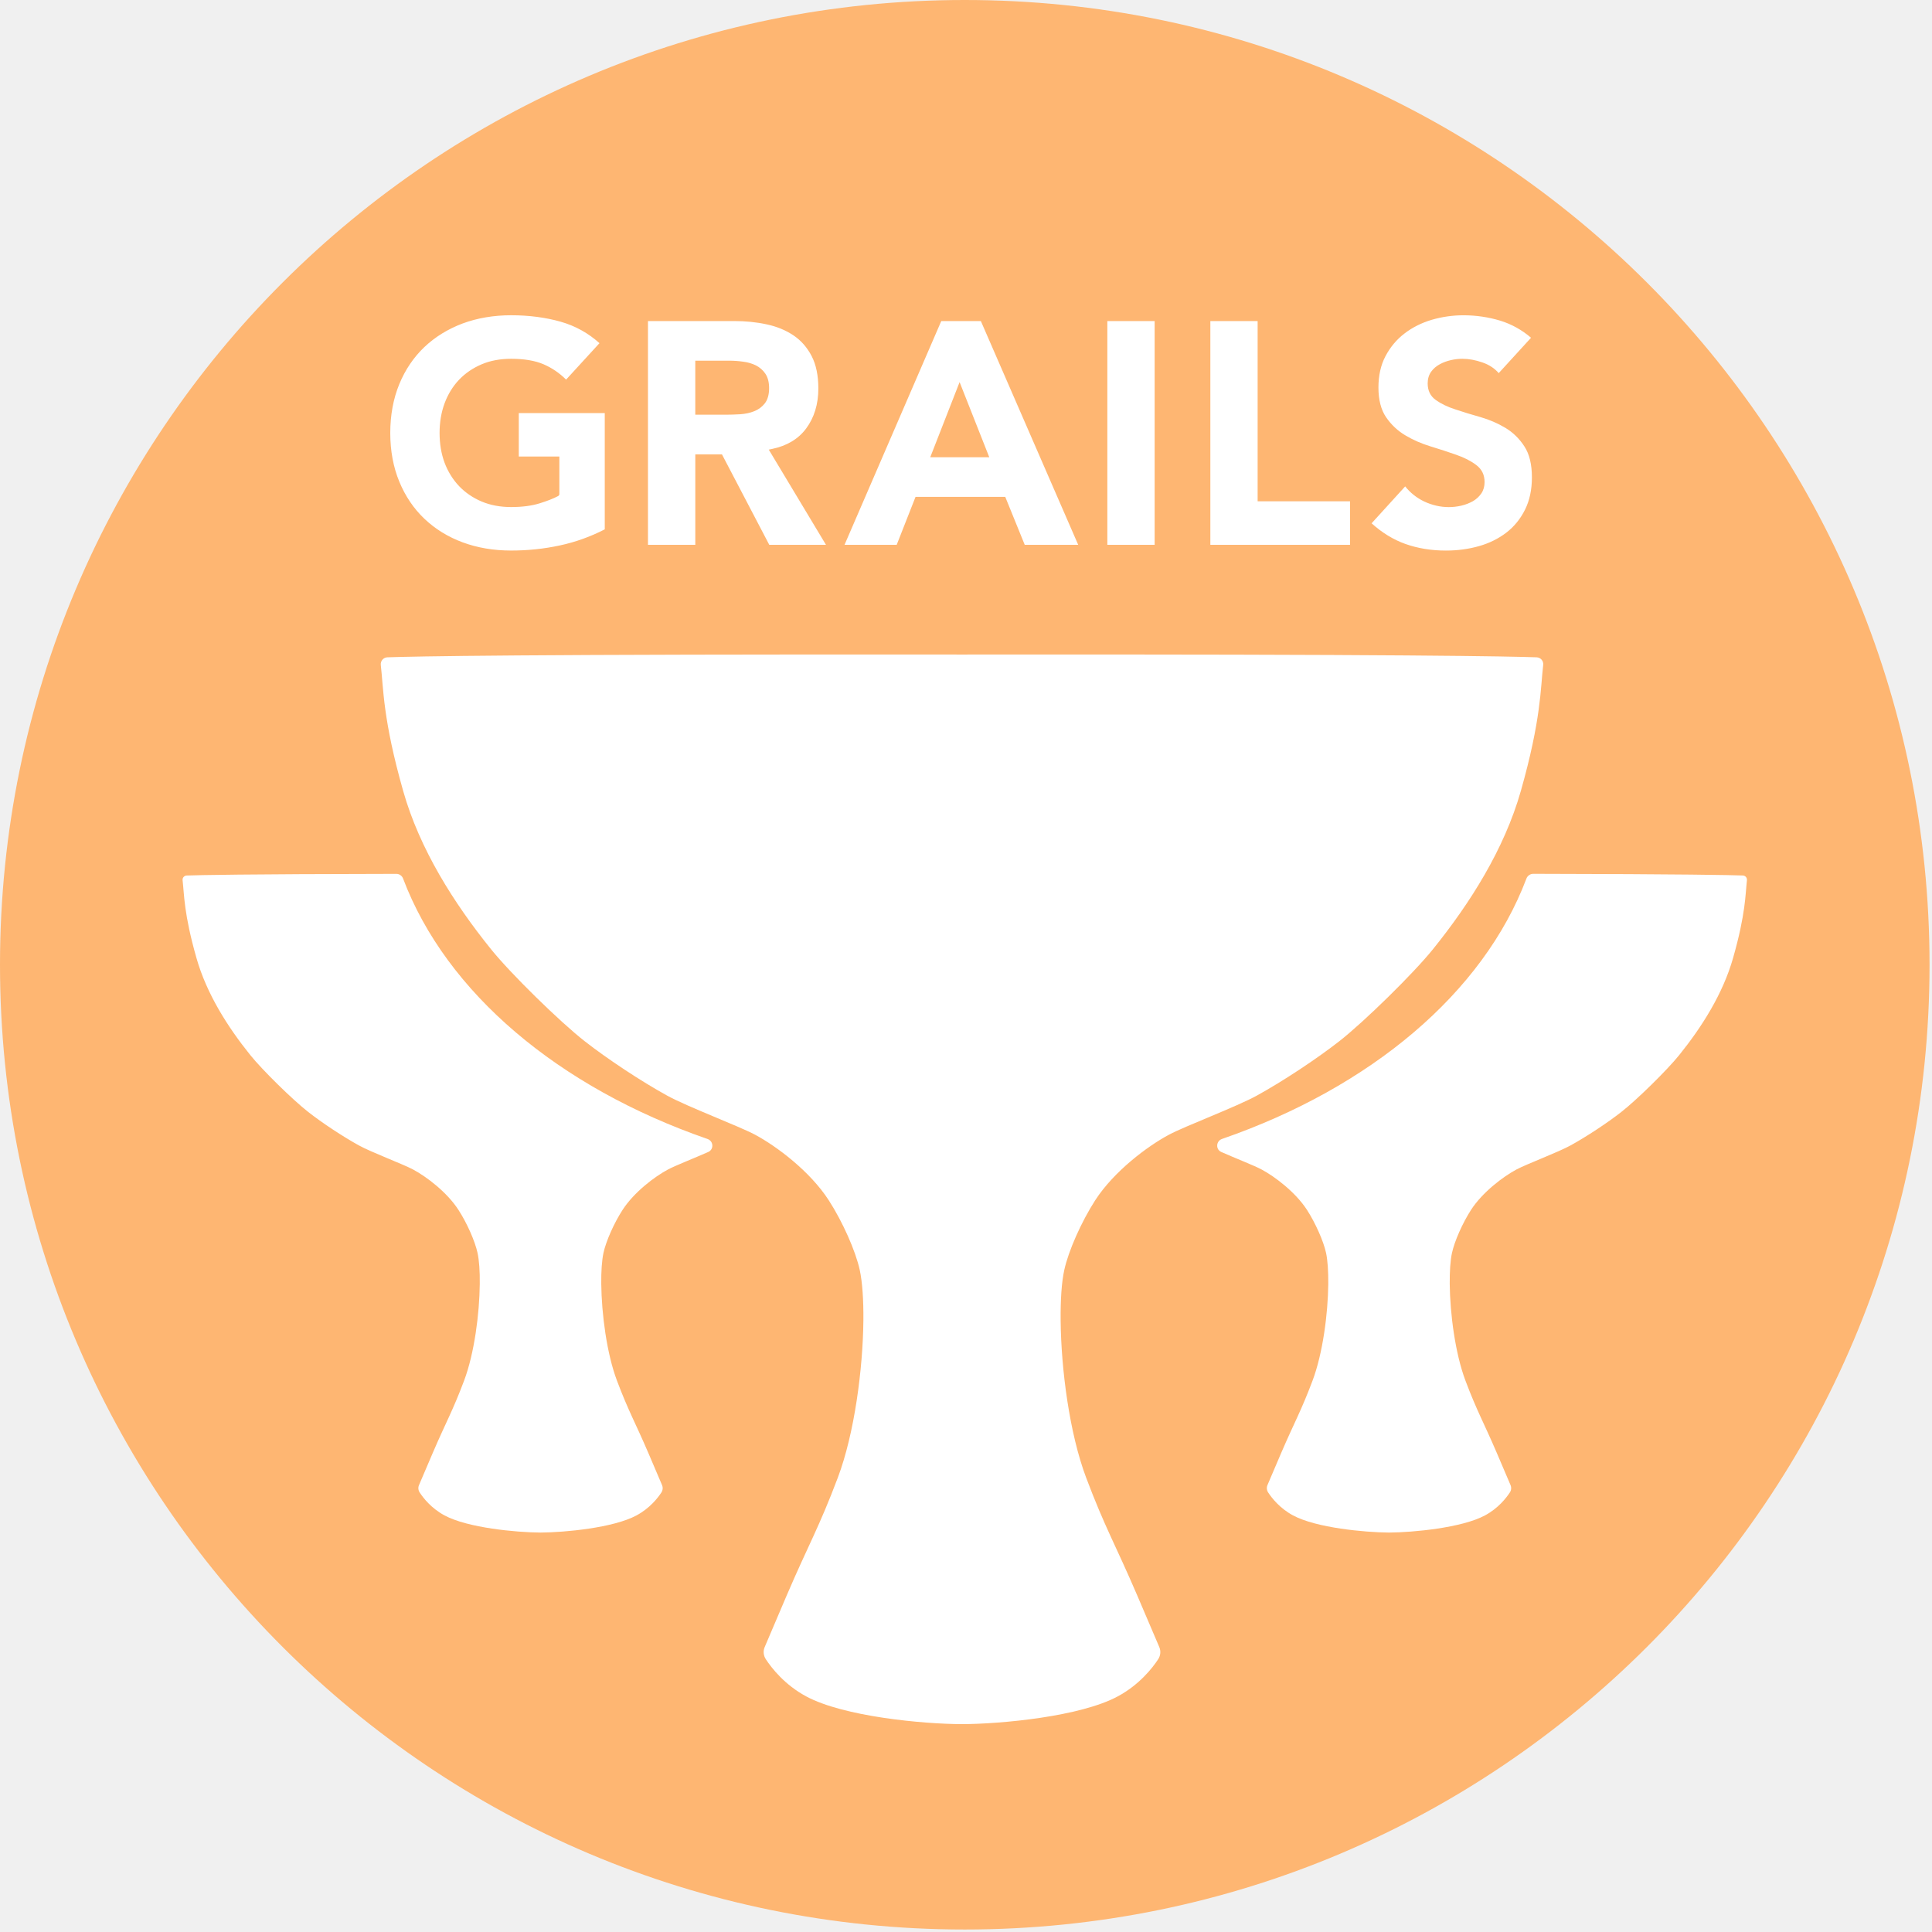
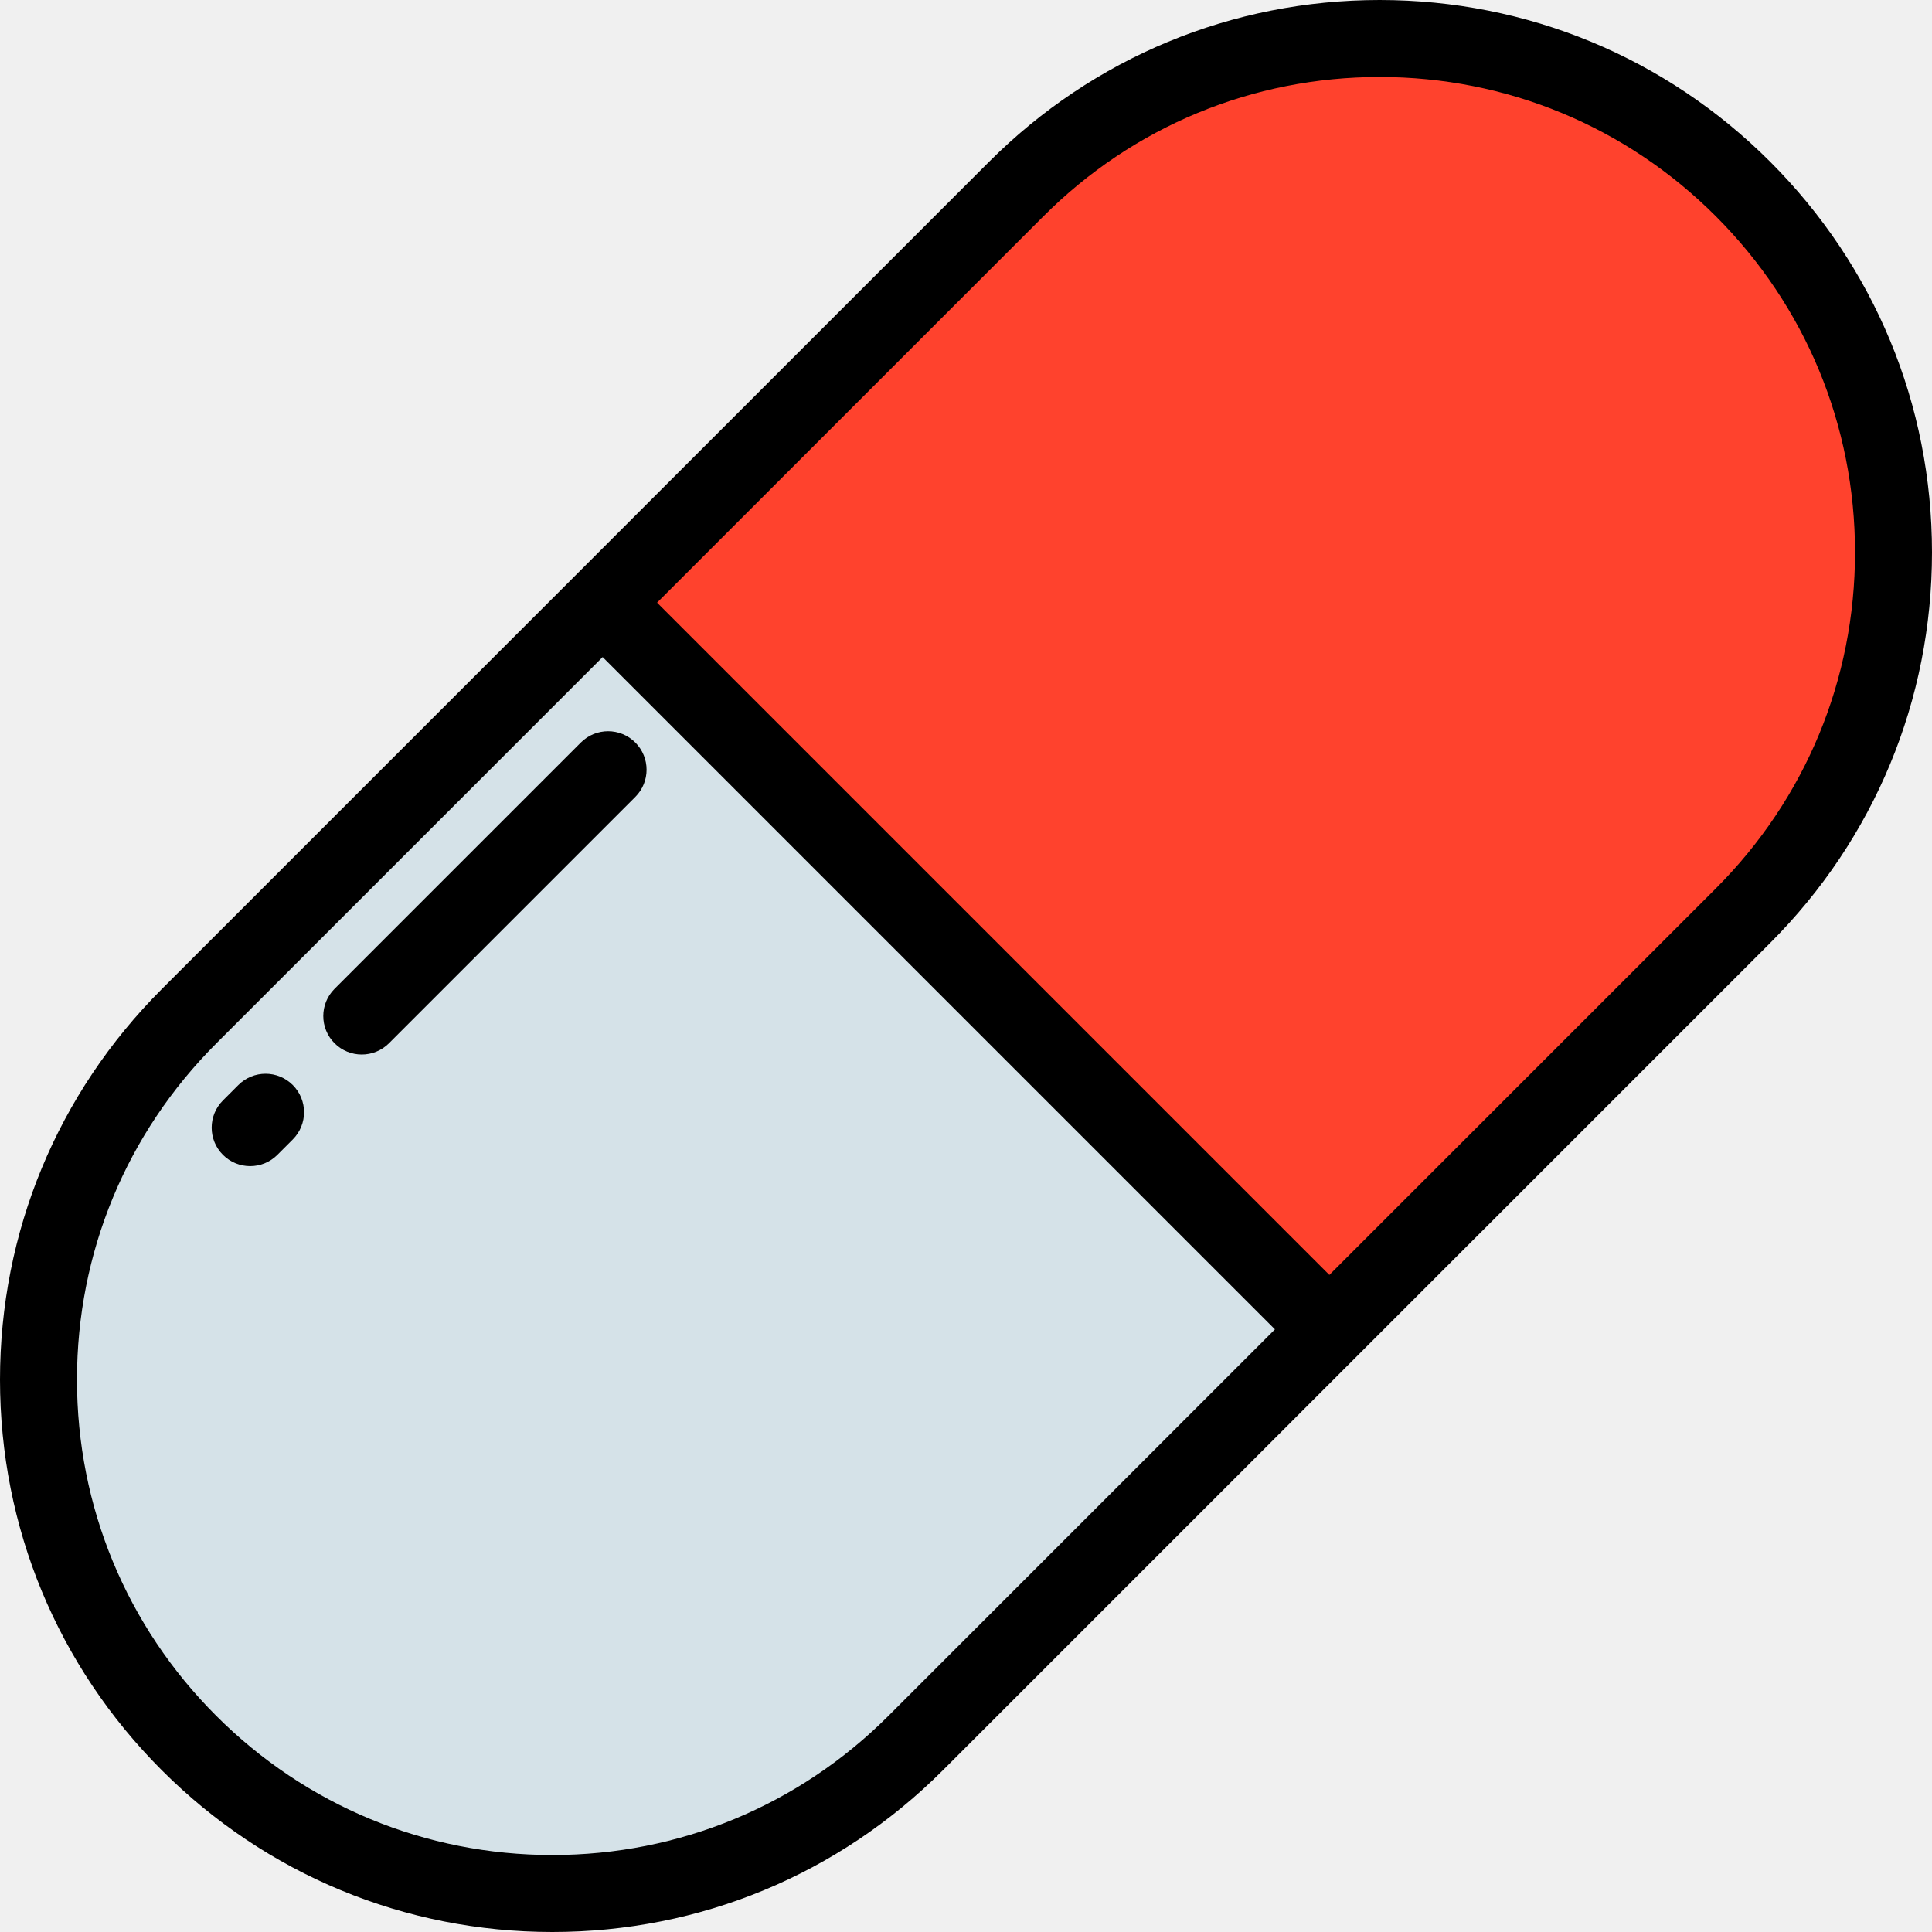
- <svg xmlns="http://www.w3.org/2000/svg" width="80px" height="80px" viewBox="0 0 80 80" version="1.1">
-   <defs />
-   <g id="Page-1" stroke="none" stroke-width="1" fill="none" fill-rule="evenodd">
-     <g id="grails">
-       <circle id="Oval" fill="#FFFFFF" cx="42.077" cy="39.077" r="35" />
-       <path d="M39.949,0 C17.886,0 0,17.884 0,39.948 C0,62.011 17.887,79.897 39.949,79.897 C62.013,79.897 79.898,62.011 79.898,39.948 C79.898,17.884 62.013,0 39.949,0 Z M61.128,19.255 C60.91,19.088 60.631,18.946 60.298,18.831 C59.973,18.716 59.617,18.599 59.238,18.485 C58.866,18.372 58.512,18.218 58.191,18.026 C57.873,17.838 57.605,17.583 57.393,17.274 C57.184,16.967 57.078,16.554 57.078,16.047 C57.078,15.554 57.175,15.116 57.369,14.75 C57.565,14.377 57.827,14.062 58.151,13.814 C58.476,13.562 58.856,13.371 59.277,13.245 C59.703,13.119 60.15,13.055 60.599,13.055 C61.123,13.055 61.635,13.131 62.121,13.278 C62.588,13.422 63.018,13.659 63.397,13.986 L62.059,15.45 C61.89,15.255 61.666,15.106 61.392,15.011 C61.101,14.908 60.82,14.857 60.56,14.857 C60.407,14.857 60.247,14.873 60.086,14.91 C59.923,14.946 59.768,15.002 59.623,15.08 C59.475,15.159 59.351,15.265 59.26,15.393 C59.165,15.526 59.117,15.688 59.117,15.873 C59.117,16.178 59.228,16.403 59.457,16.566 C59.671,16.719 59.945,16.852 60.273,16.956 C60.594,17.063 60.944,17.171 61.313,17.274 C61.677,17.38 62.022,17.529 62.339,17.719 C62.654,17.909 62.918,18.168 63.122,18.485 C63.329,18.802 63.433,19.231 63.433,19.767 C63.433,20.276 63.337,20.727 63.146,21.108 C62.956,21.488 62.697,21.807 62.374,22.055 C62.05,22.303 61.667,22.494 61.241,22.614 C60.809,22.737 60.348,22.798 59.871,22.798 C59.272,22.798 58.707,22.706 58.194,22.524 C57.696,22.346 57.228,22.06 56.795,21.669 L58.186,20.14 C58.395,20.405 58.66,20.615 58.967,20.763 C59.295,20.917 59.641,20.998 59.99,20.998 C60.163,20.998 60.337,20.978 60.512,20.938 C60.687,20.897 60.846,20.833 60.989,20.754 C61.133,20.67 61.249,20.561 61.338,20.433 C61.428,20.301 61.473,20.142 61.473,19.966 C61.474,19.661 61.36,19.43 61.128,19.255 Z M50.117,13.294 L52.076,13.294 L52.076,20.758 L55.902,20.758 L55.902,22.56 L50.118,22.56 L50.118,13.294 L50.117,13.294 Z M45.853,13.294 L47.811,13.294 L47.811,22.56 L45.853,22.56 L45.853,13.294 Z M38.976,13.294 L40.615,13.294 L44.646,22.56 L42.432,22.56 L41.625,20.573 L37.911,20.573 L37.13,22.56 L34.97,22.56 L38.976,13.294 Z M26.831,13.294 L30.404,13.294 C30.874,13.294 31.327,13.339 31.751,13.432 C32.169,13.521 32.541,13.676 32.856,13.887 C33.17,14.098 33.422,14.385 33.607,14.742 C33.793,15.098 33.886,15.553 33.886,16.087 C33.886,16.734 33.716,17.291 33.38,17.744 C33.058,18.178 32.586,18.46 31.977,18.588 L31.833,18.618 L34.202,22.56 L31.854,22.56 L29.895,18.815 L28.791,18.815 L28.791,22.56 L26.831,22.56 L26.831,13.294 L26.831,13.294 Z M16.534,15.906 C16.78,15.308 17.13,14.791 17.574,14.37 C18.017,13.95 18.549,13.623 19.157,13.394 C19.766,13.169 20.442,13.054 21.164,13.054 C21.906,13.054 22.598,13.145 23.222,13.323 C23.824,13.495 24.363,13.795 24.823,14.21 L23.441,15.719 C23.165,15.444 22.85,15.231 22.508,15.084 C22.15,14.93 21.698,14.857 21.164,14.857 C20.718,14.857 20.308,14.93 19.946,15.084 C19.583,15.238 19.268,15.452 19.008,15.725 C18.748,15.999 18.547,16.328 18.408,16.703 C18.27,17.078 18.202,17.49 18.202,17.927 C18.202,18.372 18.27,18.785 18.408,19.158 C18.547,19.527 18.749,19.854 19.008,20.128 C19.268,20.399 19.583,20.615 19.946,20.768 C20.308,20.92 20.719,20.996 21.164,20.996 C21.618,20.996 22.014,20.945 22.345,20.842 C22.657,20.745 22.913,20.646 23.106,20.543 L23.119,20.535 L23.141,20.515 L23.162,20.478 L23.162,18.904 L21.482,18.904 L21.482,17.105 L25.042,17.105 L25.042,21.919 C24.445,22.226 23.817,22.45 23.178,22.586 C22.524,22.728 21.845,22.797 21.164,22.797 C20.442,22.797 19.767,22.683 19.157,22.457 C18.549,22.232 18.016,21.902 17.574,21.481 C17.132,21.062 16.78,20.543 16.534,19.943 C16.286,19.345 16.16,18.667 16.16,17.927 C16.16,17.188 16.286,16.508 16.534,15.906 Z M29.323,47.703 C28.724,47.967 27.96,48.266 27.662,48.425 C27.111,48.718 26.258,49.361 25.78,50.098 C25.425,50.646 25.095,51.391 24.988,51.88 C24.923,52.188 24.89,52.638 24.897,53.167 C24.91,54.402 25.123,56.044 25.547,57.17 C26.03,58.449 26.292,58.874 26.849,60.17 C27.085,60.718 27.306,61.241 27.414,61.495 C27.458,61.596 27.445,61.712 27.385,61.803 C27.237,62.029 26.905,62.455 26.356,62.75 C25.399,63.267 23.383,63.454 22.383,63.46 L22.379,63.46 C21.381,63.453 19.366,63.267 18.407,62.75 C17.858,62.455 17.527,62.029 17.38,61.803 C17.318,61.712 17.306,61.596 17.35,61.495 C17.458,61.241 17.68,60.718 17.916,60.17 C18.472,58.874 18.735,58.449 19.217,57.17 C19.641,56.044 19.854,54.402 19.866,53.167 C19.873,52.639 19.841,52.188 19.774,51.88 C19.667,51.391 19.338,50.646 18.983,50.098 C18.506,49.361 17.652,48.718 17.102,48.425 C16.689,48.205 15.374,47.712 14.857,47.427 C14.199,47.063 13.34,46.497 12.764,46.045 C12.122,45.544 10.862,44.306 10.369,43.694 C9.425,42.522 8.554,41.148 8.134,39.666 C7.61,37.829 7.63,37.042 7.561,36.449 C7.548,36.349 7.625,36.258 7.727,36.253 C8.232,36.236 10.052,36.194 16.408,36.185 C16.534,36.183 16.646,36.261 16.69,36.378 C18.478,41.114 23.142,45.031 29.295,47.162 C29.547,47.247 29.569,47.596 29.323,47.703 Z M44.973,61.182 C45.755,63.258 46.182,63.947 47.086,66.053 C47.468,66.942 47.829,67.792 48.004,68.202 C48.075,68.369 48.056,68.553 47.958,68.705 C47.716,69.073 47.177,69.762 46.287,70.242 C44.733,71.082 41.46,71.386 39.836,71.393 L39.83,71.393 C38.206,71.386 34.934,71.082 33.379,70.242 C32.489,69.762 31.953,69.073 31.711,68.705 C31.612,68.553 31.593,68.369 31.664,68.202 C31.839,67.792 32.198,66.942 32.58,66.053 C33.484,63.947 33.911,63.258 34.694,61.182 C35.383,59.352 35.73,56.687 35.751,54.679 C35.759,53.826 35.708,53.09 35.601,52.59 C35.428,51.798 34.892,50.591 34.316,49.699 C33.54,48.498 32.153,47.46 31.262,46.984 C30.587,46.625 28.455,45.825 27.615,45.361 C26.545,44.772 25.151,43.85 24.217,43.119 C23.175,42.305 21.128,40.297 20.329,39.301 C18.794,37.397 17.38,35.166 16.697,32.761 C15.849,29.777 15.881,28.502 15.768,27.537 C15.749,27.37 15.873,27.225 16.038,27.218 C17.072,27.181 21.494,27.085 39.835,27.103 C58.175,27.085 62.596,27.181 63.63,27.218 C63.797,27.225 63.921,27.37 63.9,27.537 C63.787,28.502 63.82,29.777 62.972,32.761 C62.287,35.166 60.874,37.397 59.339,39.301 C58.54,40.296 56.494,42.304 55.452,43.119 C54.516,43.85 53.122,44.772 52.052,45.361 C51.214,45.825 49.08,46.625 48.408,46.984 C47.515,47.46 46.129,48.498 45.351,49.699 C44.777,50.591 44.241,51.798 44.069,52.59 C43.959,53.09 43.91,53.826 43.919,54.679 C43.937,56.687 44.284,59.352 44.973,61.182 Z M69.528,43.694 C69.036,44.305 67.777,45.543 67.135,46.044 C66.558,46.496 65.7,47.062 65.04,47.426 C64.523,47.711 63.209,48.204 62.797,48.424 C62.246,48.718 61.392,49.36 60.913,50.097 C60.56,50.646 60.23,51.391 60.124,51.879 C60.055,52.187 60.026,52.638 60.03,53.167 C60.043,54.401 60.257,56.043 60.681,57.169 C61.164,58.448 61.426,58.874 61.982,60.169 C62.218,60.718 62.439,61.24 62.548,61.495 C62.591,61.596 62.58,61.711 62.518,61.802 C62.369,62.028 62.04,62.454 61.49,62.75 C60.531,63.266 58.518,63.453 57.518,63.46 L57.514,63.46 C56.514,63.452 54.499,63.266 53.542,62.75 C52.991,62.454 52.662,62.028 52.513,61.802 C52.452,61.711 52.44,61.596 52.483,61.495 C52.591,61.24 52.812,60.717 53.049,60.169 C53.606,58.874 53.868,58.448 54.35,57.169 C54.774,56.043 54.988,54.401 55.001,53.167 C55.005,52.638 54.975,52.187 54.909,51.879 C54.802,51.39 54.471,50.645 54.118,50.097 C53.64,49.361 52.786,48.718 52.236,48.424 C51.938,48.265 51.171,47.966 50.575,47.703 C50.329,47.596 50.35,47.247 50.602,47.161 C56.758,45.03 61.42,41.113 63.207,36.377 C63.252,36.26 63.366,36.182 63.489,36.183 C69.846,36.194 71.666,36.235 72.17,36.252 C72.273,36.258 72.348,36.348 72.337,36.448 C72.27,37.041 72.287,37.827 71.764,39.665 C71.343,41.148 70.473,42.522 69.528,43.694 Z M31.847,16.072 C31.847,16.342 31.786,16.551 31.671,16.701 C31.554,16.85 31.406,16.959 31.23,17.028 C31.059,17.097 30.863,17.138 30.652,17.153 C30.443,17.165 30.244,17.172 30.061,17.172 L28.79,17.172 L28.79,14.935 L30.193,14.935 C30.378,14.935 30.571,14.947 30.769,14.976 C30.968,15 31.147,15.055 31.301,15.13 C31.458,15.21 31.592,15.326 31.692,15.474 C31.794,15.623 31.847,15.827 31.847,16.072 Z M39.735,15.822 L40.964,18.934 L38.519,18.934 L39.735,15.822 Z" id="Shape" fill="#FEB672" fill-rule="nonzero" />
-     </g>
-   </g>
+ <svg xmlns="http://www.w3.org/2000/svg" version="1.1" id="Layer_1" x="0px" y="0px" viewBox="0 0 512 512" style="enable-background:new 0 0 512 512;" xml:space="preserve">
+   <path style="fill:#D5E2E8;" d="M50.085,269.326c-53.182,53.182-53.182,139.406,0,192.587l0,0  c53.182,53.182,139.406,53.182,192.587,0l109.62-109.62L159.706,159.706L50.085,269.326z" />
+   <path style="fill:#FF422D;" d="M461.915,50.085L461.915,50.085c-53.182-53.182-139.407-53.182-192.589,0l-109.62,109.621  l192.589,192.589l109.62-109.62C515.096,189.492,515.096,103.267,461.915,50.085z" />
+   <path d="M469.127,42.874C441.479,15.226,404.72,0,365.62,0s-75.859,15.226-103.506,42.873L152.5,152.489  c-0.002,0.002-0.003,0.003-0.005,0.005L42.873,262.114C15.226,289.762,0,326.521,0,365.62s15.226,75.858,42.873,103.506  C70.521,496.774,107.28,512,146.38,512s75.859-15.226,103.506-42.873l109.615-109.616c0.002-0.002,0.003-0.003,0.005-0.005  l109.62-109.62C496.774,222.238,512,185.479,512,146.38C512,107.28,496.774,70.521,469.127,42.874z M235.461,454.702  c-23.794,23.795-55.431,36.9-89.081,36.9s-65.288-13.105-89.082-36.9c-23.795-23.794-36.9-55.431-36.9-89.082  s13.105-65.287,36.9-89.082L159.706,174.13L337.87,352.294L235.461,454.702z M454.702,235.461L352.294,337.87L174.13,159.706  L276.539,57.298c23.794-23.795,55.431-36.9,89.081-36.9s65.288,13.105,89.082,36.9c23.795,23.794,36.9,55.431,36.9,89.082  C491.602,180.03,478.497,211.667,454.702,235.461z" />
+   <path d="M63.163,287.545l-4.08,4.08c-3.983,3.983-3.983,10.441,0,14.425c1.992,1.991,4.601,2.986,7.212,2.986  c2.611,0,5.22-0.995,7.212-2.987l4.08-4.08c3.983-3.983,3.983-10.441,0-14.425C73.603,283.561,67.146,283.561,63.163,287.545z" />
+   <path d="M153.936,196.772l-65.275,65.275c-3.983,3.983-3.983,10.441,0,14.425c1.992,1.991,4.601,2.986,7.212,2.986  s5.22-0.995,7.212-2.987l65.275-65.275c3.983-3.983,3.983-10.441,0-14.425C164.375,192.788,157.919,192.788,153.936,196.772z" />
+   <g>
+ </g>
+   <g>
+ </g>
+   <g>
+ </g>
+   <g>
+ </g>
+   <g>
+ </g>
+   <g>
+ </g>
+   <g>
+ </g>
+   <g>
+ </g>
+   <g>
+ </g>
+   <g>
+ </g>
+   <g>
+ </g>
+   <g>
+ </g>
+   <g>
+ </g>
+   <g>
+ </g>
+   <g>
+ </g>
</svg>
